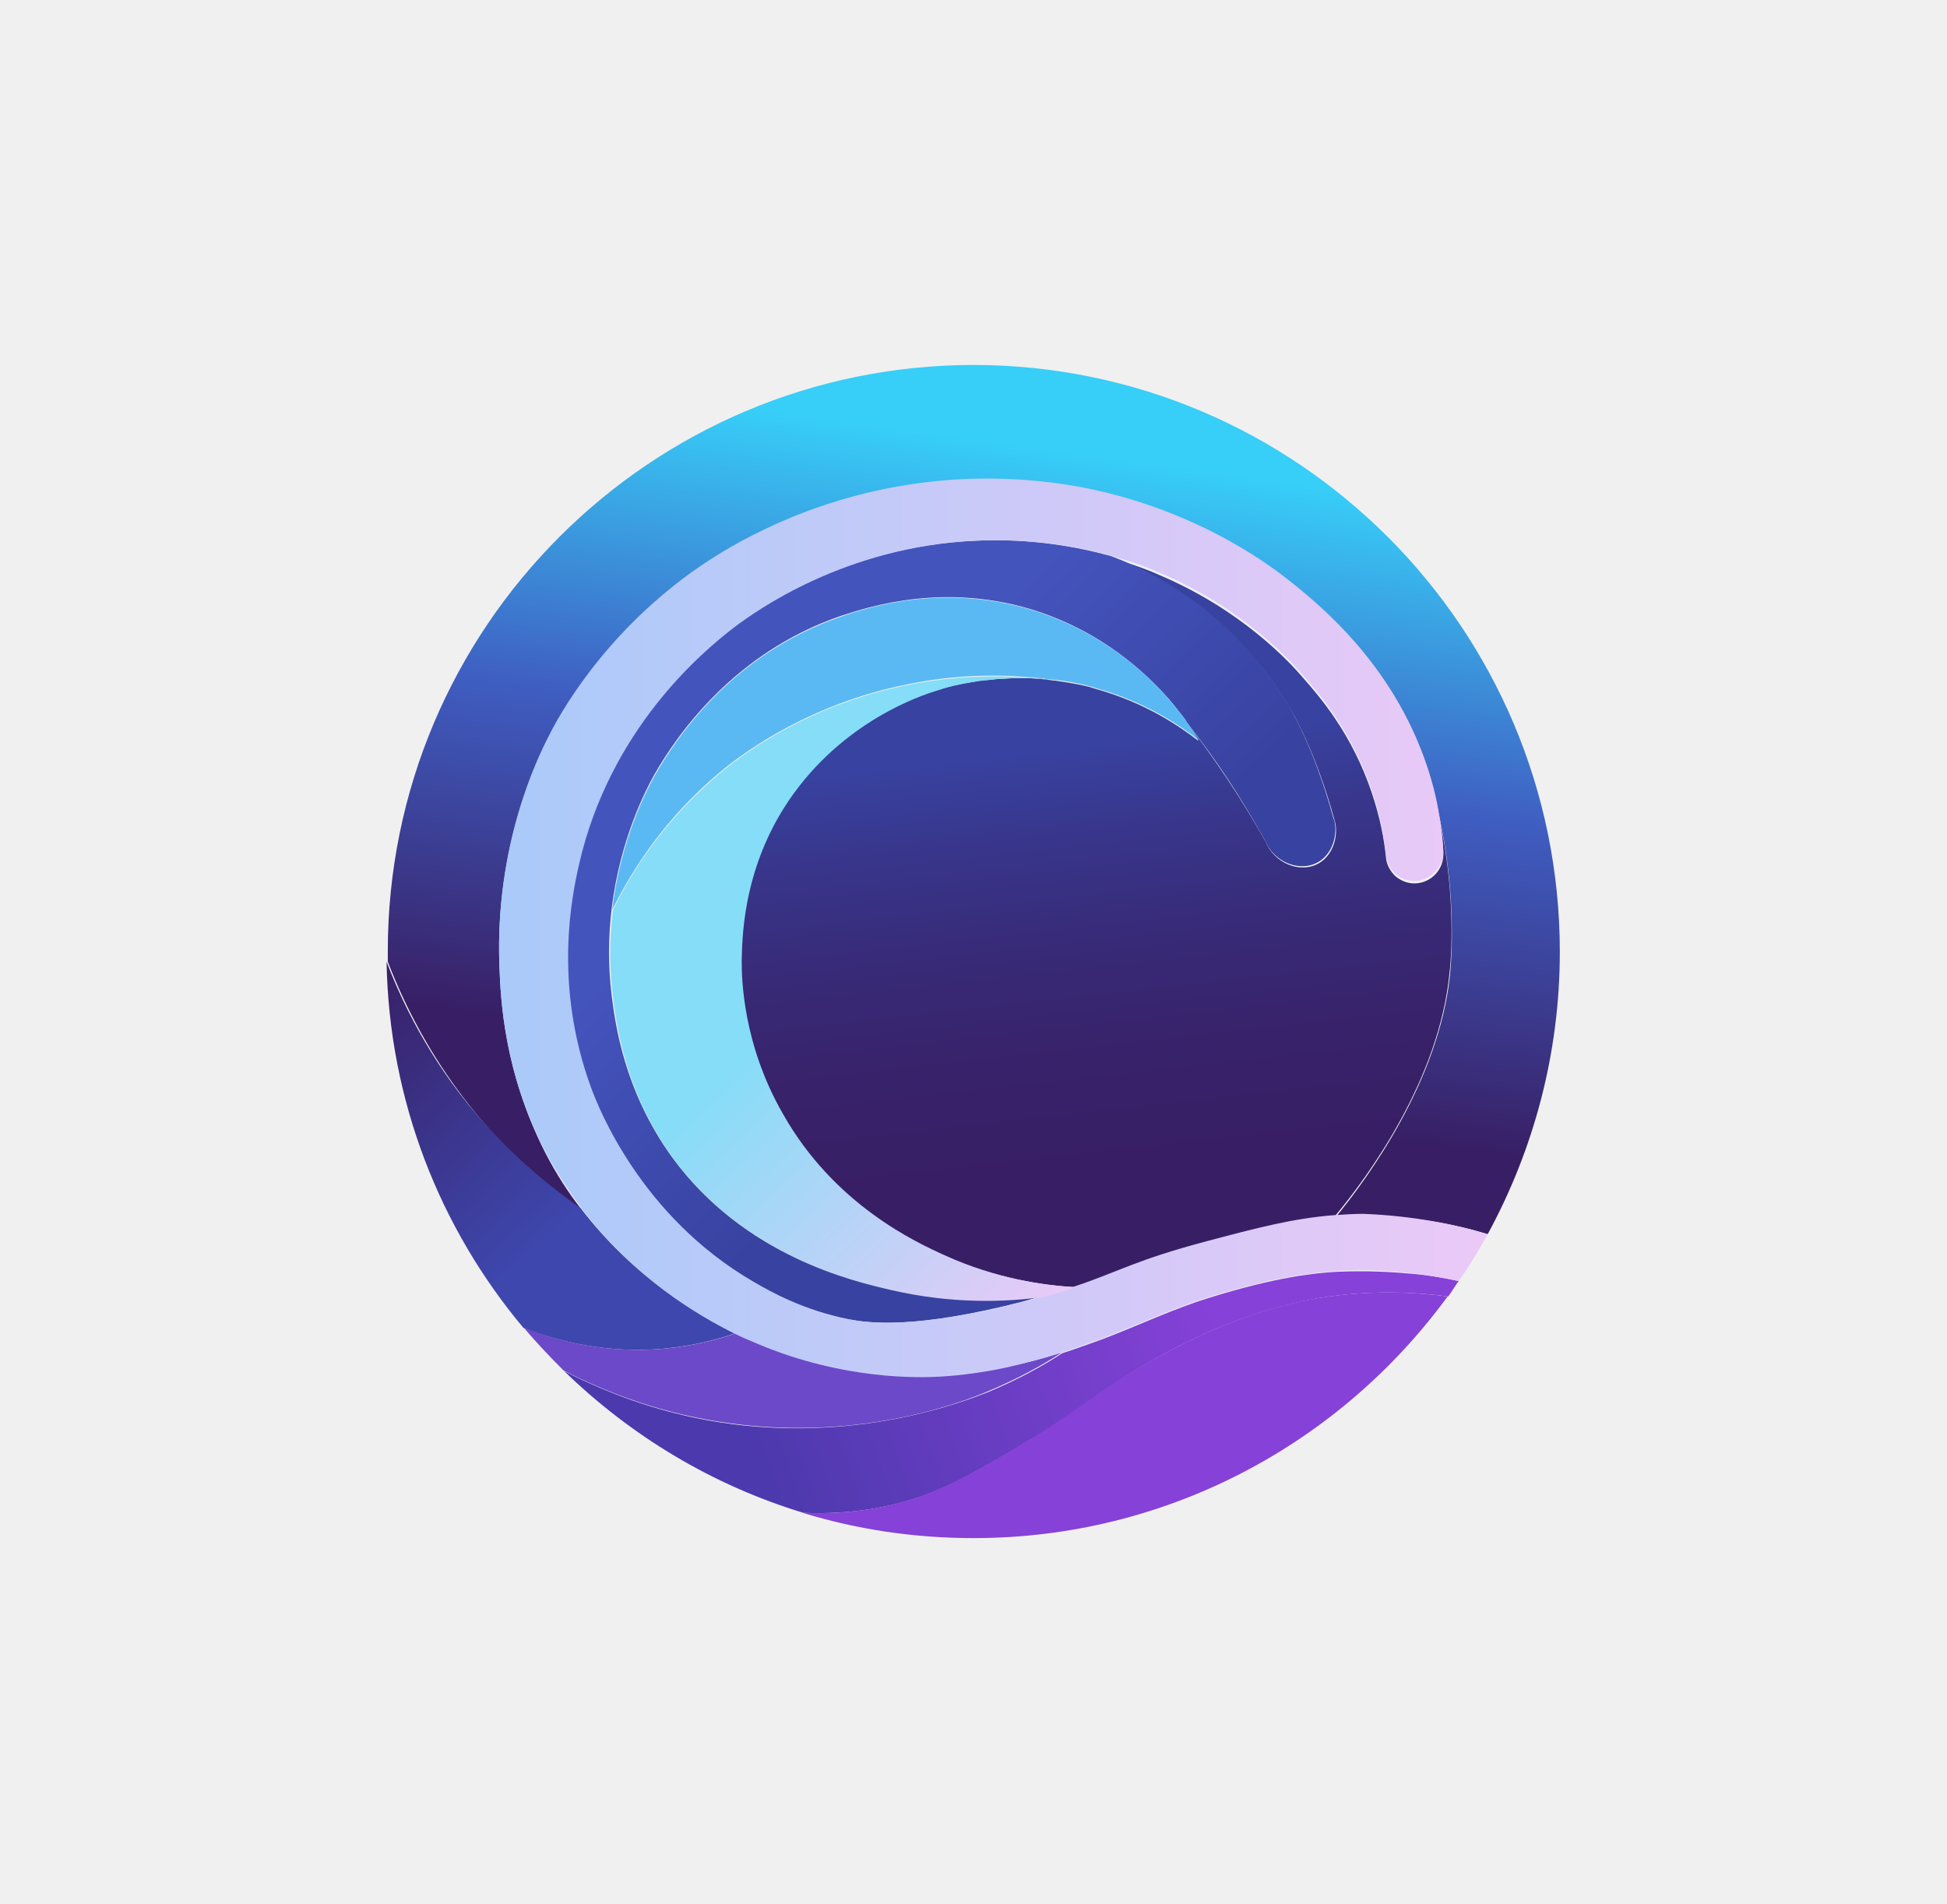
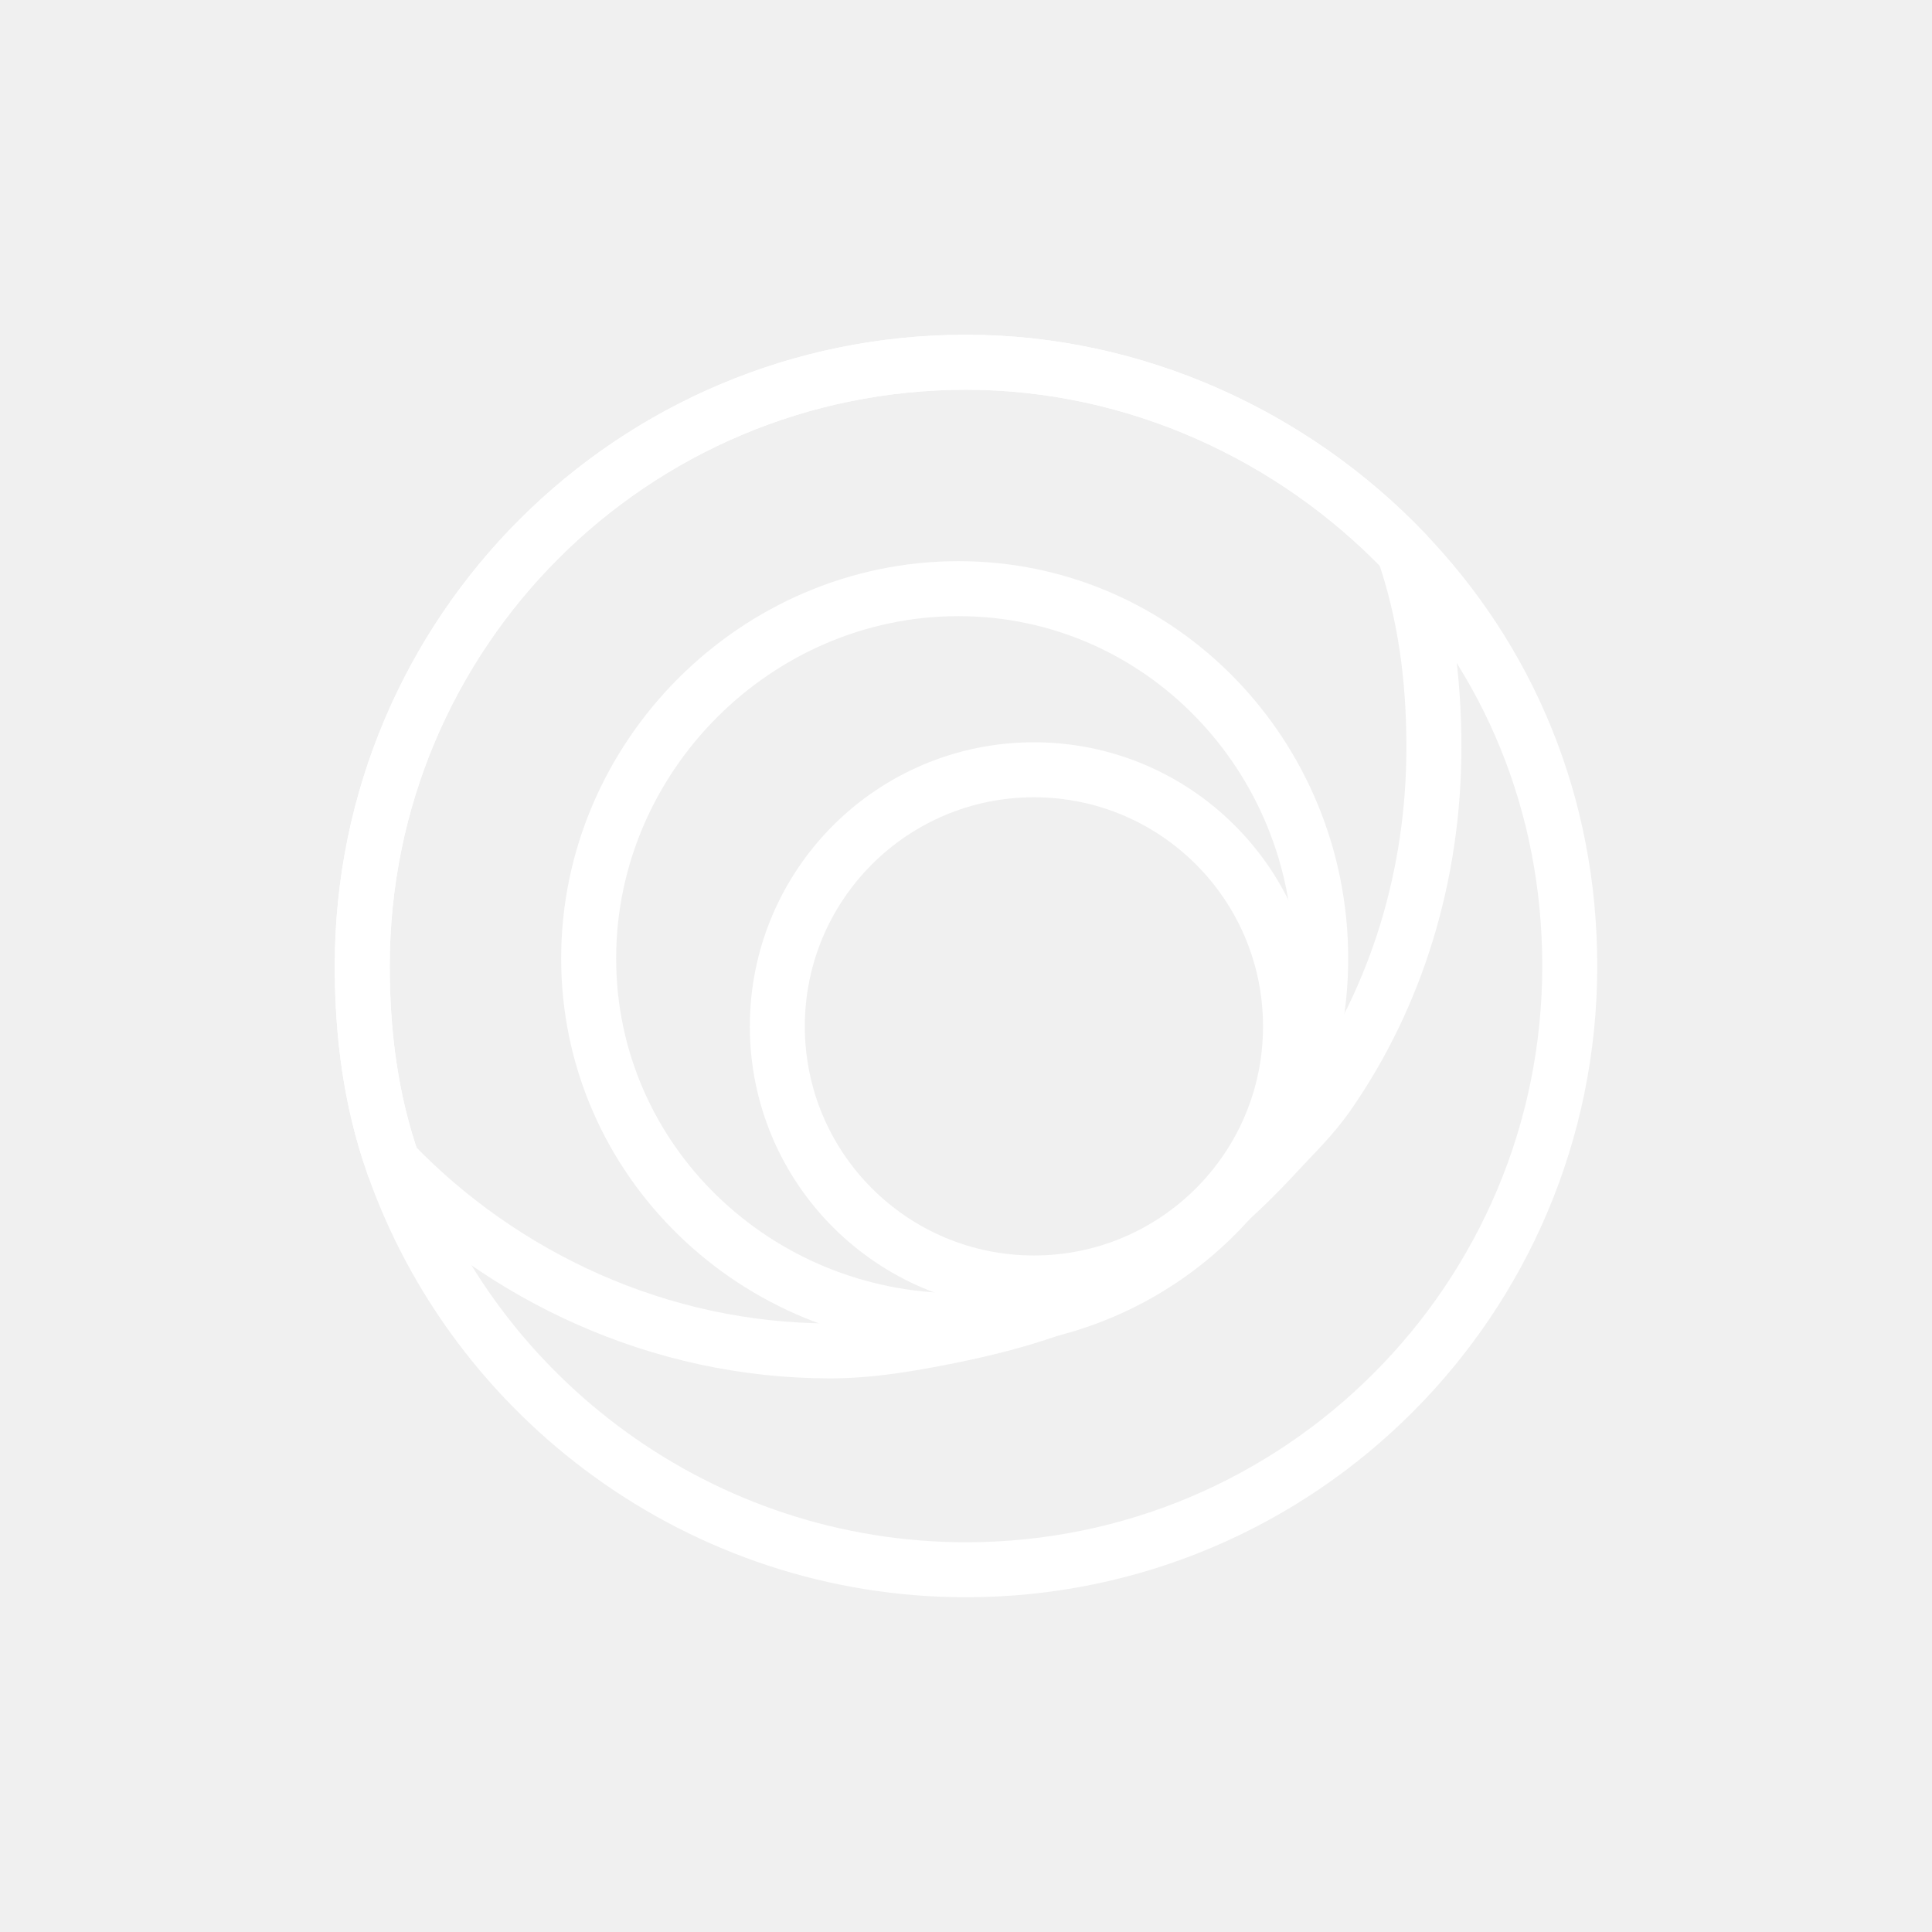
- <svg xmlns="http://www.w3.org/2000/svg" version="1.1" id="Layer_1" x="0px" y="0px" viewBox="0 0 31.58 30.88" style="enable-background:new 0 0 31.58 30.88;" xml:space="preserve">
-   <style type="text/css">
- 	.st0{fill:#FFFFFF;}
- 	.st1{fill:#291454;}
- 	.st2{fill:url(#SVGID_1_);}
- 	.st3{fill:url(#SVGID_2_);}
- 	.st4{fill:url(#SVGID_3_);}
- 	.st5{fill:url(#SVGID_4_);}
- 	.st6{fill:#6C49C8;}
- 	.st7{fill:url(#SVGID_5_);}
- 	.st8{fill:#8641D8;}
- 	.st9{fill:url(#SVGID_6_);}
- 	.st10{fill:url(#SVGID_7_);}
- 	.st11{fill:#5AB9F3;}
- 	.st12{fill:url(#SVGID_8_);}
- 	.st13{fill:url(#SVGID_9_);}
- 	.st14{fill:url(#SVGID_10_);}
- 	.st15{fill:url(#SVGID_11_);}
- 	.st16{fill:url(#SVGID_12_);}
- 	.st17{fill:url(#SVGID_13_);}
- 	.st18{fill:url(#SVGID_14_);}
- 	.st19{fill:url(#SVGID_15_);}
- 	.st20{fill:url(#SVGID_16_);}
- 	.st21{fill:url(#SVGID_17_);}
- 	.st22{fill:url(#SVGID_18_);}
- 	.st23{fill:url(#SVGID_19_);}
- 	.st24{fill:url(#SVGID_20_);}
- 	.st25{fill:url(#SVGID_21_);}
- 	.st26{fill:url(#SVGID_22_);}
- 	.st27{fill:url(#SVGID_23_);}
- 	.st28{fill:url(#SVGID_24_);}
- 	.st29{fill:url(#SVGID_25_);}
- 	.st30{fill:url(#SVGID_26_);}
- 	.st31{fill:url(#SVGID_27_);}
- 	.st32{fill:url(#SVGID_28_);}
- </style>
-   <g>
-     <g>
-       <linearGradient id="SVGID_1_" gradientUnits="userSpaceOnUse" x1="16.912" y1="7.285" x2="15.508" y2="17.5">
-         <stop offset="0" style="stop-color:#37CEF8" />
-         <stop offset="0.483" style="stop-color:#3F5DC1" />
-         <stop offset="1" style="stop-color:#381F65" />
-       </linearGradient>
-       <path class="st2" d="M25.3,15.44c0,1.66-0.43,3.22-1.17,4.58c-0.52-0.16-1.21-0.3-2.02-0.29c-0.16,0-0.31,0.01-0.45,0.02    c0.55-0.67,1.68-2.23,1.86-3.94c0.04-0.43,0.08-1.42-0.18-2.59c0,0,0,0,0,0c-0.03-0.18-0.08-0.37-0.13-0.57    c-0.52-1.8-1.8-2.82-2.36-3.26c-0.25-0.2-1.44-1.1-3.27-1.46c-0.49-0.1-1.8-0.31-3.41,0.06c-1.58,0.36-2.64,1.09-2.95,1.31    c-1.47,1.06-2.16,2.35-2.32,2.66c-0.19,0.37-0.87,1.77-0.8,3.7c0.02,0.57,0.08,1.73,0.74,3.03c0.18,0.35,0.38,0.66,0.6,0.94    c-0.47-0.32-1-0.75-1.51-1.32C7.1,17.37,6.6,16.41,6.29,15.6c0-0.06,0-0.11,0-0.17c0-5.25,4.26-9.51,9.51-9.51    C21.04,5.93,25.3,10.19,25.3,15.44z" />
-       <linearGradient id="SVGID_2_" gradientUnits="userSpaceOnUse" x1="17.441" y1="12.143" x2="18.184" y2="18.808">
-         <stop offset="0" style="stop-color:#3842A0" />
-         <stop offset="0.189" style="stop-color:#38378D" />
-         <stop offset="0.477" style="stop-color:#382A77" />
-         <stop offset="0.753" style="stop-color:#38226A" />
-         <stop offset="1" style="stop-color:#381F65" />
-       </linearGradient>
-       <path class="st3" d="M23.51,15.79c-0.17,1.71-1.3,3.27-1.86,3.94c-0.69,0.05-1.29,0.2-2.11,0.43c-1.13,0.3-1.41,0.49-2.1,0.72    c0,0,0,0,0,0c-0.53-0.03-1.29-0.14-2.12-0.51c-0.49-0.22-1.8-0.83-2.64-2.3c-0.64-1.13-0.67-2.19-0.67-2.48    c0-0.38,0.01-1.34,0.61-2.36c0.82-1.4,2.14-1.89,2.47-2c0.06-0.02,0.13-0.04,0.19-0.06c0.06-0.02,0.13-0.03,0.19-0.05    c0.13-0.03,0.25-0.05,0.37-0.07c0.06-0.01,0.12-0.02,0.18-0.02c0,0,0,0,0,0c0.09-0.01,0.17-0.02,0.26-0.02    c0.1-0.01,0.2-0.01,0.3-0.01c0.02,0,0.04,0,0.05,0c0.07,0,0.14,0,0.2,0.01c0.01,0,0.01,0,0.02,0c0.03,0,0.06,0,0.09,0.01h0    c0.02,0,0.05,0,0.07,0.01c0.03,0,0.07,0.01,0.1,0.01c0.21,0.03,0.39,0.06,0.55,0.1c0.01,0,0.02,0,0.03,0.01    c0.03,0.01,0.07,0.02,0.1,0.03c0.78,0.22,1.33,0.59,1.65,0.84c-0.04-0.07-0.11-0.18-0.2-0.31c0.08,0.11,0.17,0.22,0.25,0.33    c0.41,0.56,0.75,1.1,1.03,1.6c0.15,0.37,0.56,0.52,0.84,0.38c0.19-0.09,0.31-0.31,0.31-0.55c0-0.07-0.01-0.13-0.02-0.15    c-0.31-1.15-0.72-1.82-0.72-1.82c-0.18-0.29-0.5-0.81-1.09-1.34c-0.65-0.59-1.32-0.92-1.8-1.1c0.37,0.1,0.64,0.21,0.77,0.27    c1.32,0.56,2.1,1.4,2.33,1.67c0.28,0.32,0.79,0.91,1.11,1.86c0.13,0.39,0.2,0.74,0.23,1.05c0.01,0.12,0.07,0.22,0.15,0.3    c0.08,0.07,0.19,0.12,0.31,0.12c0.27,0,0.49-0.23,0.47-0.51c-0.01-0.18-0.04-0.37-0.07-0.58C23.59,14.37,23.56,15.37,23.51,15.79z    " />
-       <linearGradient id="SVGID_3_" gradientUnits="userSpaceOnUse" x1="13.196" y1="12.656" x2="16.585" y2="16.223">
-         <stop offset="0" style="stop-color:#4454BD" />
-         <stop offset="1" style="stop-color:#3842A0" />
-       </linearGradient>
-       <path class="st4" d="M21.66,13.45c0,0.24-0.12,0.46-0.31,0.55c-0.28,0.14-0.69-0.01-0.84-0.38c-0.28-0.5-0.61-1.04-1.03-1.6    c-0.08-0.11-0.17-0.22-0.25-0.33c0,0,0,0,0-0.01c-0.1-0.13-0.22-0.29-0.37-0.45c-0.43-0.46-1.09-1-2.02-1.31    c-1.49-0.49-2.74-0.08-3.2,0.07c-1.75,0.6-2.67,1.95-3.03,2.58c-0.11,0.2-0.55,1.01-0.69,2.18c0,0,0,0,0,0    c-0.05,0.42-0.06,0.89,0,1.39c0.06,0.47,0.2,1.55,0.98,2.63c1.16,1.59,2.89,1.99,3.55,2.14c0.96,0.22,1.83,0.2,2.51,0.1    c-0.11,0.03-0.23,0.06-0.36,0.1c-1.78,0.46-2.53,0.35-2.85,0.29c-0.74-0.14-1.26-0.44-1.55-0.61c-1.83-1.06-2.52-2.83-2.63-3.14    c-0.62-1.68-0.31-3.13-0.2-3.62c0.5-2.21,2-3.46,2.54-3.87c0.31-0.23,1.77-1.3,3.92-1.39c0.89-0.04,1.65,0.1,2.19,0.25    c0,0,0,0,0,0c0.48,0.18,1.15,0.51,1.8,1.1c0.58,0.53,0.91,1.05,1.09,1.34c0,0,0.41,0.67,0.72,1.82    C21.65,13.32,21.66,13.38,21.66,13.45z" />
-       <linearGradient id="SVGID_4_" gradientUnits="userSpaceOnUse" x1="5.394" y1="16.165" x2="8.88" y2="20.087">
-         <stop offset="0" style="stop-color:#381F65" />
-         <stop offset="1" style="stop-color:#3E47AD" />
-       </linearGradient>
-       <path class="st5" d="M11.92,21.63c-0.35,0.12-0.8,0.23-1.34,0.26c-0.83,0.04-1.46-0.14-1.78-0.24c-0.11-0.03-0.21-0.07-0.31-0.11    l0,0c-1.35-1.61-2.18-3.68-2.22-5.94c0.31,0.81,0.81,1.77,1.64,2.68c0.51,0.56,1.04,0.99,1.51,1.32    C10.27,20.71,11.3,21.32,11.92,21.63z" />
-       <path class="st6" d="M17.22,21.94c-0.32,0.21-0.72,0.43-1.2,0.63c-0.35,0.15-2.01,0.81-4.16,0.52c-1.07-0.14-1.98-0.48-2.72-0.86    c-0.22-0.22-0.44-0.45-0.64-0.69c0.1,0.04,0.2,0.07,0.31,0.11c0.32,0.1,0.94,0.28,1.78,0.24c0.54-0.03,0.99-0.14,1.34-0.26    c0.14,0.07,0.26,0.12,0.36,0.16c1.4,0.59,2.63,0.55,2.97,0.53c0.35-0.02,0.69-0.07,1.03-0.14C16.6,22.12,16.91,22.04,17.22,21.94z    " />
-       <linearGradient id="SVGID_5_" gradientUnits="userSpaceOnUse" x1="12.08" y1="23.233" x2="19.439" y2="20.643">
-         <stop offset="0" style="stop-color:#4C39AD" />
-         <stop offset="1" style="stop-color:#8641D8" />
-       </linearGradient>
-       <path class="st7" d="M23.66,20.78c-0.06,0.08-0.11,0.17-0.17,0.25c-0.91-0.12-1.64-0.05-2.12,0.03c-1.15,0.2-2.23,0.7-3.21,1.33    c-0.5,0.32-0.97,0.69-1.49,0.99c-0.9,0.53-1.36,0.8-2,0.98c-0.36,0.1-0.92,0.21-1.64,0.18h0c-1.48-0.45-2.8-1.25-3.88-2.3    c0.74,0.38,1.65,0.72,2.72,0.86c2.14,0.28,3.8-0.38,4.16-0.52c0.48-0.2,0.88-0.42,1.2-0.63h0c0.22-0.07,0.44-0.15,0.66-0.23    c0.58-0.22,1.14-0.49,1.73-0.67c1.09-0.34,1.72-0.4,2.06-0.42c0.24-0.01,0.66-0.02,1.19,0.03C23.15,20.68,23.42,20.73,23.66,20.78    z" />
-       <path class="st8" d="M23.48,21.03c-1.73,2.37-4.53,3.92-7.69,3.92c-0.96,0-1.89-0.14-2.77-0.41c0.73,0.03,1.28-0.08,1.64-0.18    c0.64-0.18,1.1-0.45,2-0.98c0.52-0.3,0.98-0.67,1.49-0.99c0.98-0.62,2.05-1.13,3.21-1.33C21.85,20.98,22.58,20.91,23.48,21.03z" />
-       <linearGradient id="SVGID_6_" gradientUnits="userSpaceOnUse" x1="8.089" y1="15.046" x2="24.126" y2="15.046">
-         <stop offset="0" style="stop-color:#AACAF9" />
-         <stop offset="1" style="stop-color:#EBC9F7" />
-       </linearGradient>
-       <path class="st9" d="M24.13,20.02c-0.14,0.26-0.3,0.52-0.47,0.76c-0.24-0.05-0.51-0.1-0.8-0.13c-0.52-0.06-0.94-0.05-1.19-0.03    c-0.34,0.02-0.96,0.08-2.06,0.42c-0.59,0.18-1.15,0.45-1.73,0.67c-0.22,0.08-0.44,0.16-0.66,0.23h0c-0.31,0.1-0.62,0.18-0.93,0.25    c-0.34,0.07-0.69,0.12-1.03,0.14c-0.34,0.02-1.57,0.06-2.97-0.53c-0.09-0.04-0.22-0.09-0.36-0.16c-0.63-0.31-1.65-0.92-2.49-2.03    c-0.21-0.28-0.42-0.6-0.6-0.94c-0.67-1.29-0.72-2.46-0.74-3.03c-0.07-1.93,0.61-3.33,0.8-3.7c0.16-0.32,0.85-1.6,2.32-2.66    c0.31-0.22,1.36-0.95,2.95-1.31c1.62-0.37,2.92-0.15,3.41-0.06c1.83,0.36,3.01,1.26,3.27,1.46c0.56,0.44,1.83,1.46,2.36,3.26    c0.06,0.2,0.1,0.39,0.13,0.57c0,0,0,0,0,0c0.04,0.21,0.06,0.4,0.07,0.58c0.02,0.27-0.2,0.51-0.47,0.51    c-0.12,0-0.23-0.04-0.31-0.12c-0.08-0.07-0.14-0.18-0.15-0.3c-0.03-0.3-0.1-0.66-0.23-1.05c-0.32-0.94-0.83-1.54-1.11-1.86    c-0.23-0.27-1.01-1.11-2.33-1.67c-0.13-0.06-0.39-0.16-0.77-0.27c0,0,0,0,0,0c-0.54-0.15-1.29-0.29-2.19-0.25    c-2.15,0.09-3.61,1.16-3.92,1.39c-0.54,0.41-2.04,1.67-2.54,3.87c-0.11,0.49-0.42,1.94,0.2,3.62c0.11,0.3,0.8,2.08,2.63,3.14    c0.29,0.17,0.81,0.46,1.55,0.61c0.32,0.06,1.07,0.17,2.85-0.29c0.13-0.03,0.25-0.07,0.36-0.1c0,0,0,0,0,0    c0.18-0.05,0.34-0.1,0.47-0.15c0,0,0,0,0,0c0.69-0.23,0.97-0.42,2.1-0.72c0.83-0.22,1.43-0.38,2.11-0.43    c0.15-0.01,0.3-0.02,0.45-0.02C22.91,19.72,23.6,19.86,24.13,20.02z" />
-       <linearGradient id="SVGID_7_" gradientUnits="userSpaceOnUse" x1="14.129" y1="15.135" x2="18.607" y2="19.952">
-         <stop offset="0" style="stop-color:#85DDF7" />
-         <stop offset="1" style="stop-color:#EBC9F7" />
-       </linearGradient>
-       <path class="st10" d="M17.45,20.88c-0.14,0.05-0.29,0.09-0.47,0.15c0,0,0,0,0,0c-0.68,0.1-1.55,0.12-2.51-0.1    c-0.65-0.15-2.38-0.55-3.55-2.14c-0.78-1.07-0.92-2.16-0.98-2.63c-0.06-0.5-0.05-0.97,0-1.39c0,0,0,0,0,0    c0.31-0.65,0.85-1.48,1.73-2.22c0.27-0.23,1.38-1.12,3.11-1.45c0.9-0.17,1.67-0.14,2.18-0.08c-0.03,0-0.06,0-0.09-0.01    c-0.01,0-0.01,0-0.02,0c-0.07,0-0.13-0.01-0.2-0.01c-0.02,0-0.03,0-0.05,0c-0.1,0-0.2,0-0.3,0.01c-0.08,0-0.17,0.01-0.26,0.02    c0,0,0,0,0,0c-0.06,0.01-0.12,0.01-0.18,0.02c-0.12,0.02-0.24,0.04-0.37,0.07c-0.06,0.01-0.13,0.03-0.19,0.05    c-0.06,0.02-0.13,0.04-0.19,0.06c-0.33,0.11-1.65,0.6-2.47,2c-0.59,1.02-0.6,1.98-0.61,2.36c0,0.29,0.02,1.35,0.67,2.48    c0.83,1.47,2.15,2.08,2.64,2.3C16.16,20.74,16.92,20.85,17.45,20.88z" />
-       <path class="st11" d="M19.45,12.01c-0.32-0.25-0.87-0.62-1.65-0.84c-0.03-0.01-0.06-0.02-0.1-0.03c-0.01,0-0.02-0.01-0.03-0.01    c-0.16-0.04-0.34-0.08-0.55-0.1c-0.03,0-0.06-0.01-0.1-0.01c-0.02,0-0.05,0-0.07-0.01h0c-0.51-0.06-1.28-0.1-2.18,0.08    c-1.73,0.33-2.85,1.23-3.11,1.45c-0.88,0.74-1.41,1.57-1.73,2.22c0.14-1.17,0.58-1.98,0.69-2.18c0.36-0.63,1.27-1.98,3.03-2.58    c0.46-0.16,1.71-0.56,3.2-0.07c0.93,0.31,1.59,0.85,2.02,1.31c0.12,0.14,0.25,0.29,0.37,0.45c0,0,0,0,0,0.01    C19.34,11.83,19.4,11.94,19.45,12.01z" />
-     </g>
-   </g>
+ <svg xmlns="http://www.w3.org/2000/svg" width="256" height="256" viewBox="0 0 256 256" fill="none">
+   <path d="M208 128C208 172.184 172.184 208 128 208C92.968 208 62.83 185.35 52 154C49.167 145.811 48 137.152 48 128C48 83.816 83.816 48 128 48C150.632 48 171.452 57.893 186 73C199.861 87.383 208 106.452 208 128Z" stroke="white" stroke-width="7.286" stroke-miterlimit="10" />
+   <path d="M190 99C190 116.027 185.028 132.013 176 145C173.891 148.04 171.503 150.288 169 153C163.812 158.631 157.603 164.045 151 168C143.367 172.573 135.001 175.183 126 177C120.863 178.04 115.44 179 110 179C87.366 179 66.549 169.149 52 154C49.167 145.789 48 137.177 48 128C48 83.695 83.813 48 128 48C150.634 48 171.451 57.851 186 73C188.833 81.211 190 89.823 190 99Z" stroke="white" stroke-width="7.286" stroke-miterlimit="10" />
+   <path d="M127 175C153.786 175 175 153.786 175 127C175 100.214 153.786 78 127 78C100.214 78 78 100.214 78 127C78 153.786 100.214 175 127 175Z" stroke="white" stroke-width="7.286" stroke-miterlimit="10" />
+   <path d="M137 170C155.778 170 171 154.778 171 136C171 117.222 155.778 102 137 102C118.222 102 103 117.222 103 136C103 154.778 118.222 170 137 170Z" stroke="white" stroke-width="7.286" stroke-miterlimit="10" />
</svg>
